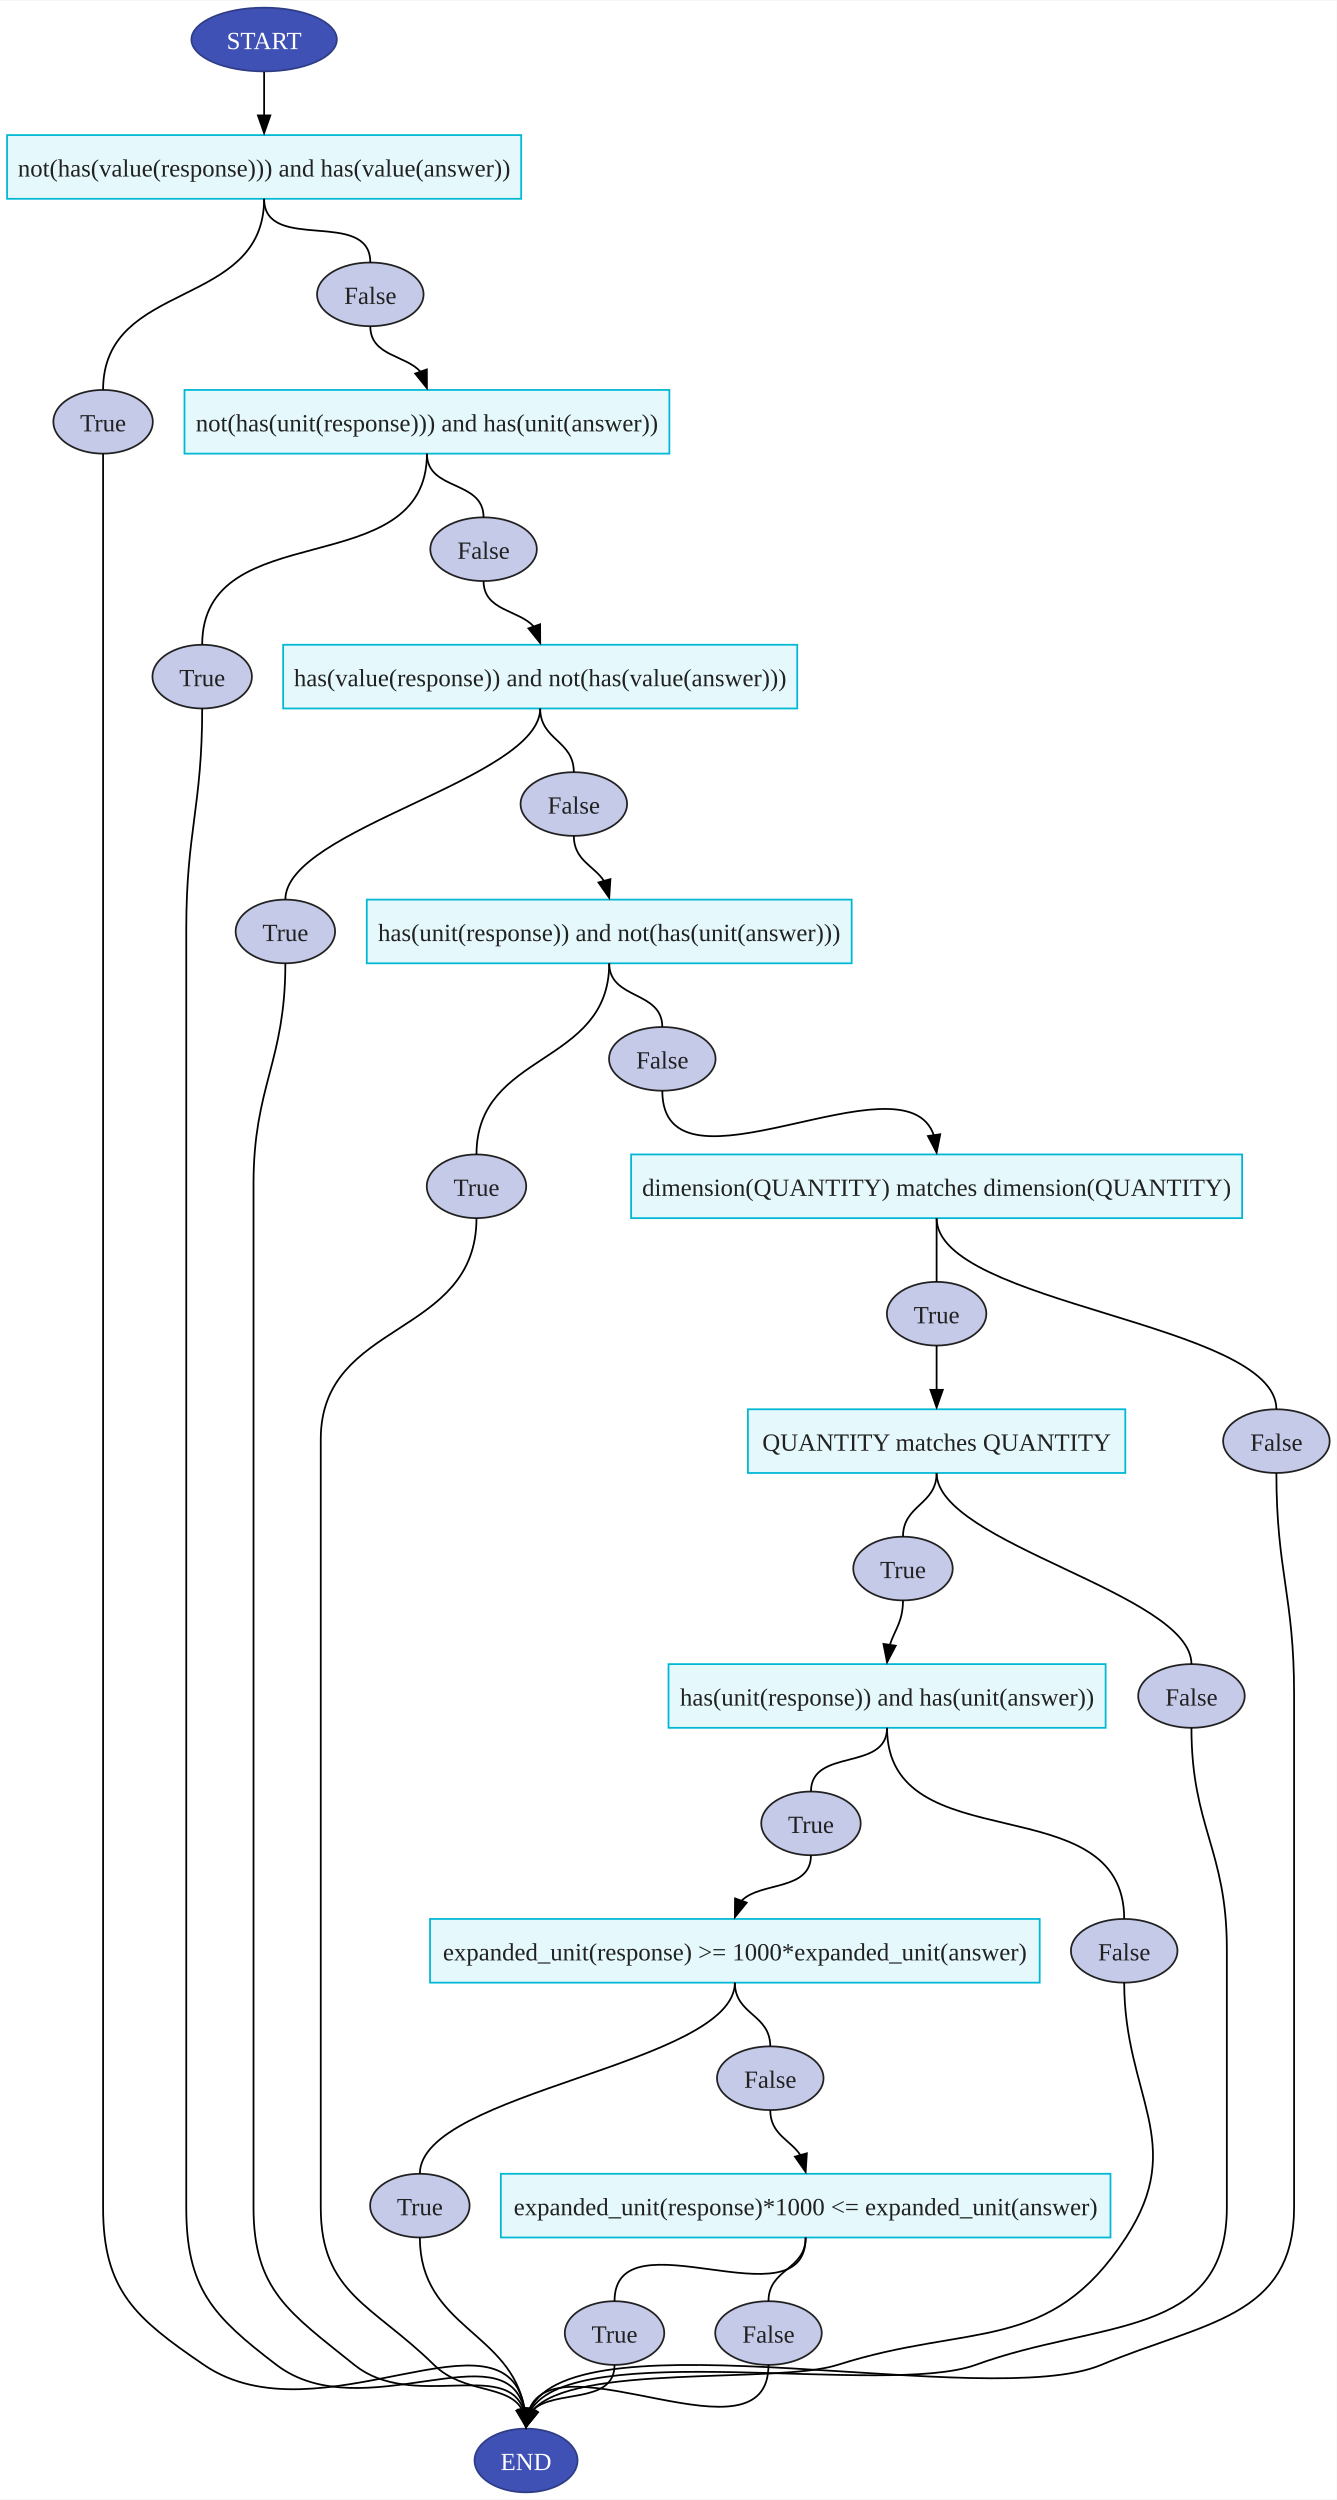
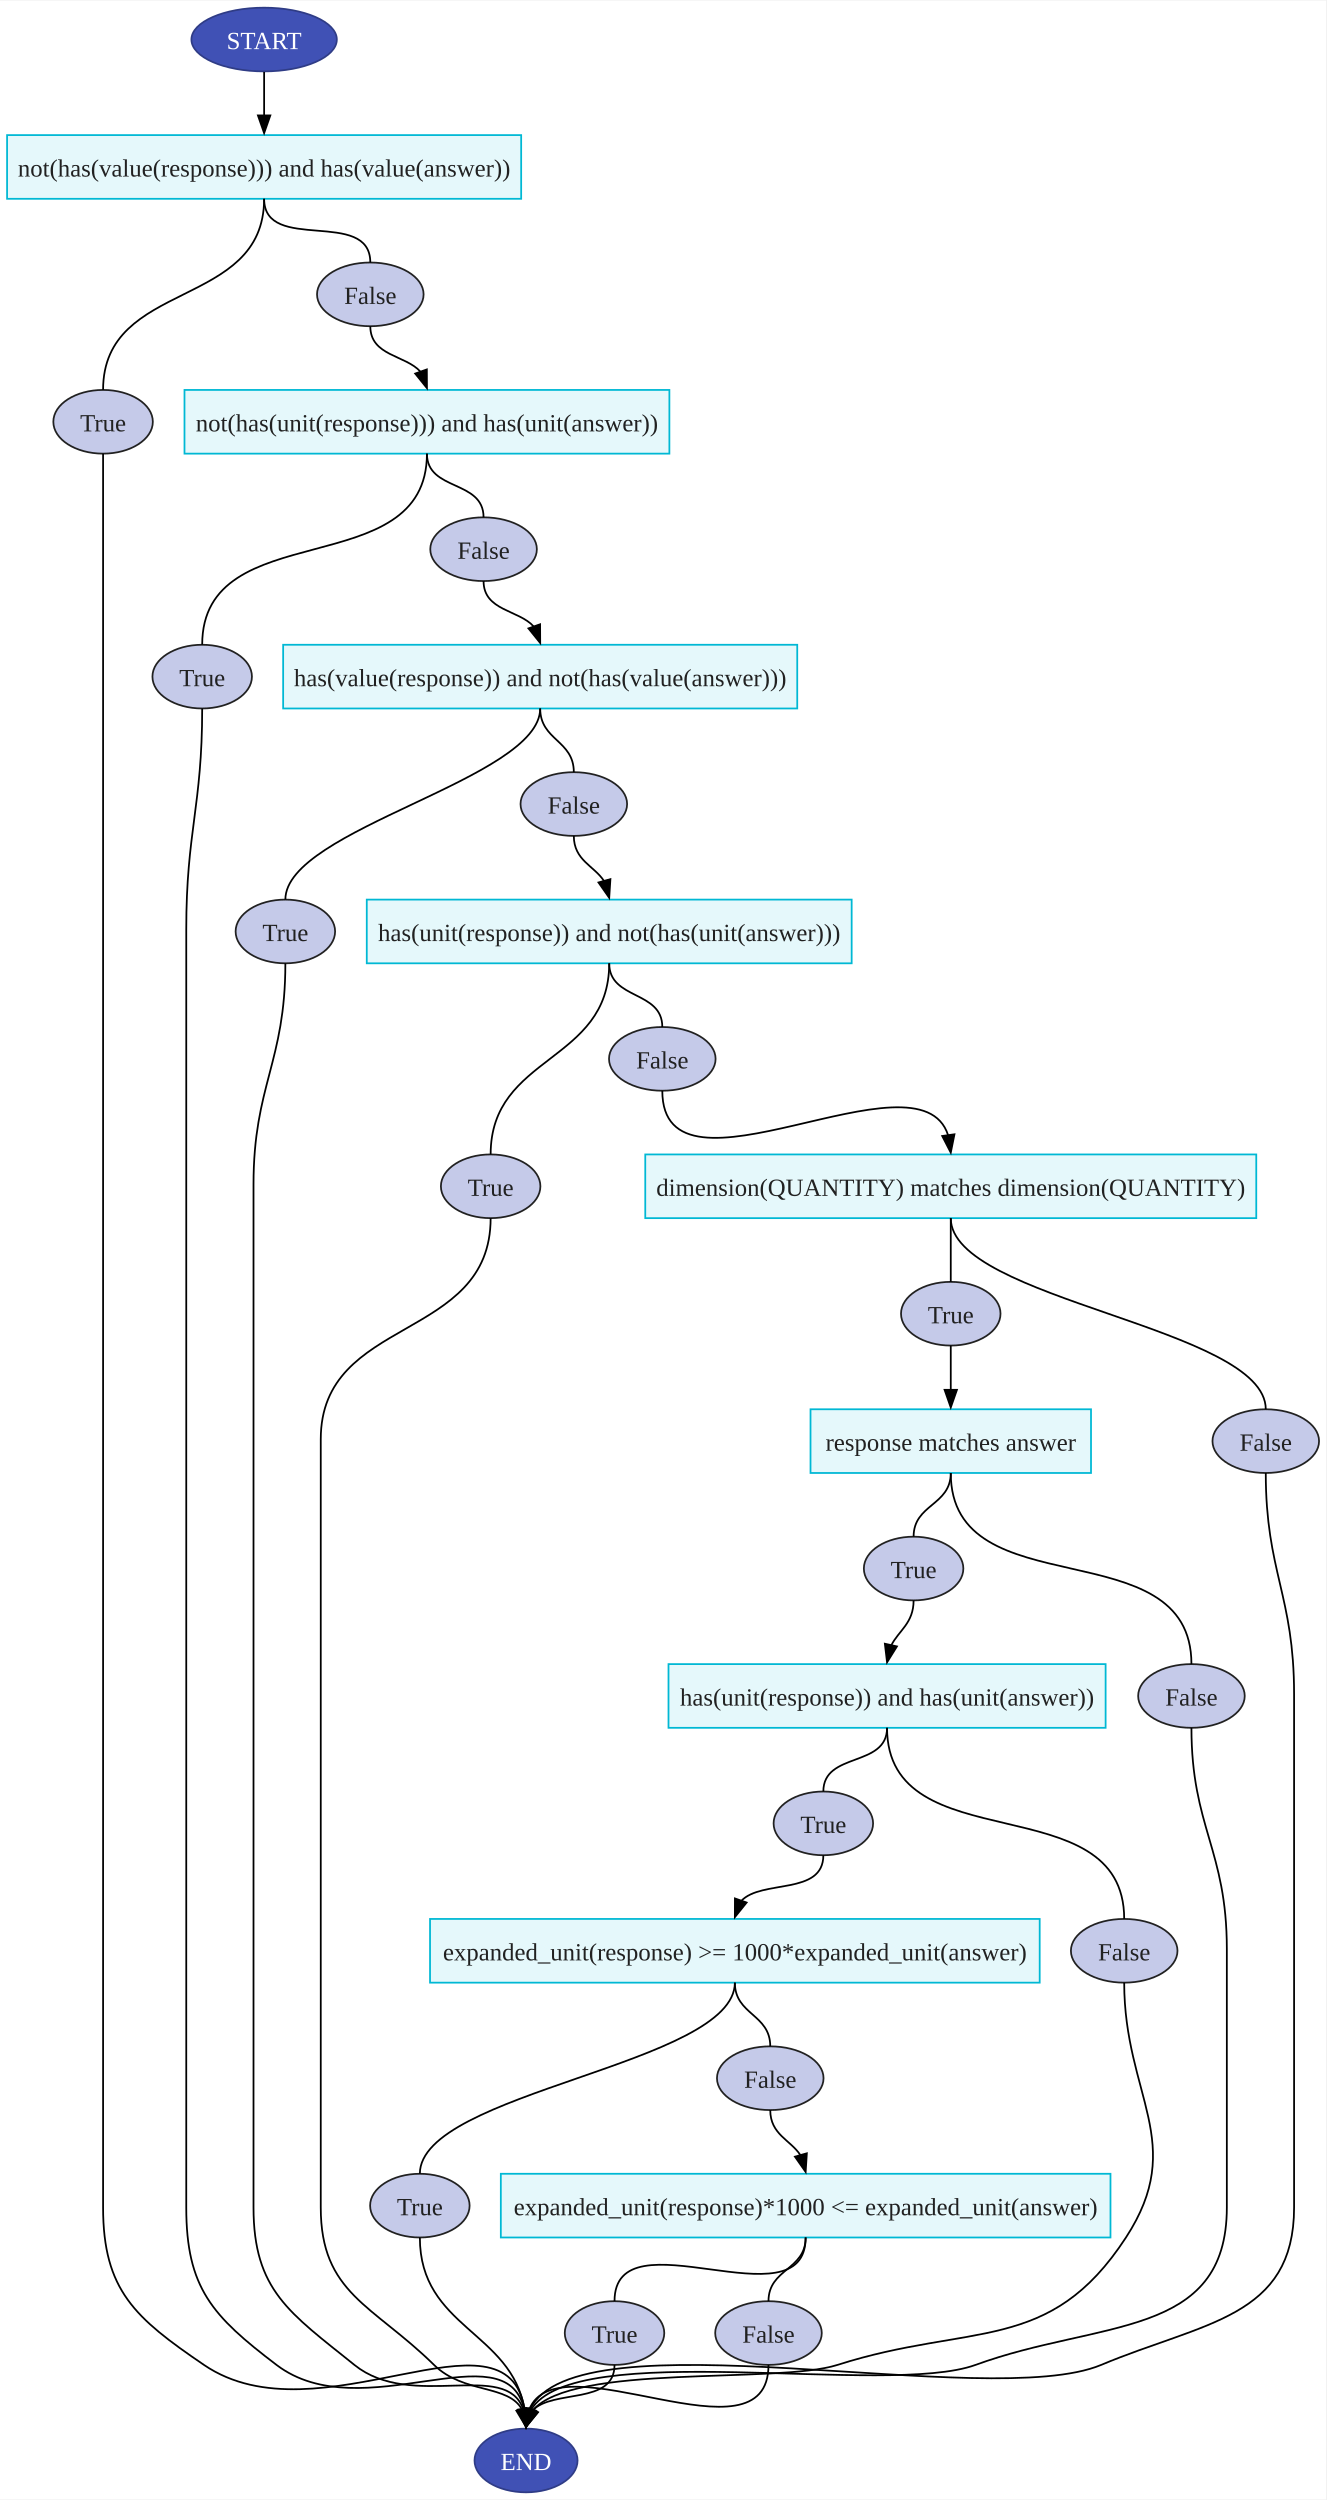
- <svg xmlns="http://www.w3.org/2000/svg" xmlns:xlink="http://www.w3.org/1999/xlink" width="755pt" height="1412pt" viewBox="0.00 0.00 755.36 1412.00">
+ <svg xmlns="http://www.w3.org/2000/svg" xmlns:xlink="http://www.w3.org/1999/xlink" width="749pt" height="1412pt" viewBox="0.00 0.00 749.36 1412.00">
  <g id="graph0" class="graph" transform="scale(1 1) rotate(0) translate(4 1408)">
-     <polygon fill="white" stroke="none" points="-4,4 -4,-1408 751.36,-1408 751.36,4 -4,4" />
+     <polygon fill="white" stroke="none" points="-4,4 -4,-1408 745.36,-1408 745.36,4 -4,4" />
    <g id="node1" class="node">
      <g id="a_node1">
        <a xlink:title="START">
          <ellipse fill="#4051b5" stroke="#2f3c86" cx="145.25" cy="-1386" rx="41.08" ry="18" />
          <text text-anchor="middle" x="145.25" y="-1380.58" font-family="Times New Roman,serif" font-size="14.00" fill="#ffffff">START</text>
        </a>
      </g>
    </g>
    <g id="node2" class="node">
      <g id="a_node2">
        <a xlink:title="Response is missing value when answer has value">
          <polygon fill="#e5f8fb" stroke="#00b8d4" points="290.5,-1332 0,-1332 0,-1296 290.5,-1296 290.5,-1332" />
          <text text-anchor="middle" x="145.25" y="-1308.58" font-family="Times New Roman,serif" font-size="14.00" fill="#212121">not(has(value(response))) and has(value(answer))</text>
        </a>
      </g>
    </g>
    <g id="edge1" class="edge">
      <path fill="none" stroke="black" d="M145.25,-1367.7C145.25,-1360.24 145.25,-1351.32 145.25,-1342.97" />
      <polygon fill="black" stroke="black" points="148.75,-1343.1 145.25,-1333.1 141.75,-1343.1 148.75,-1343.1" />
    </g>
    <g id="node3" class="node">
      <g id="a_node3">
        <a xlink:title="Response is INCORRECT&#10; + The response is missing a value.">
          <ellipse fill="#c5cae9" stroke="#212121" cx="54.25" cy="-1170" rx="28.11" ry="18" />
          <text text-anchor="middle" x="54.25" y="-1164.58" font-family="Times New Roman,serif" font-size="14.00" fill="#212121">True</text>
        </a>
      </g>
    </g>
    <g id="edge2" class="edge">
      <path fill="none" stroke="black" d="M145.25,-1296C145.25,-1233.23 54.25,-1250.77 54.25,-1188" />
    </g>
    <g id="node4" class="node">
      <g id="a_node4">
        <a xlink:title="Response is CORRECT&#10; + No new feedback produced">
          <ellipse fill="#c5cae9" stroke="#212121" cx="205.25" cy="-1242" rx="30.11" ry="18" />
          <text text-anchor="middle" x="205.25" y="-1236.58" font-family="Times New Roman,serif" font-size="14.00" fill="#212121">False</text>
        </a>
      </g>
    </g>
    <g id="edge4" class="edge">
      <path fill="none" stroke="black" d="M145.25,-1296C145.25,-1264.9 205.25,-1291.1 205.25,-1260" />
    </g>
    <g id="node17" class="node">
      <g id="a_node17">
        <a xlink:title="END">
          <ellipse fill="#4051b5" stroke="#2f3c86" cx="293.25" cy="-18" rx="29.11" ry="18" />
          <text text-anchor="middle" x="293.25" y="-12.57" font-family="Times New Roman,serif" font-size="14.00" fill="#ffffff">END</text>
        </a>
      </g>
    </g>
    <g id="edge3" class="edge">
      <path fill="none" stroke="black" d="M54.25,-1152C54.25,-1096.44 54.25,-1082.56 54.25,-1027 54.25,-1027 54.25,-1027 54.25,-161 54.25,-114.03 72.43,-98.45 111.25,-72 176.06,-27.83 282.24,-109.72 292.45,-46.86" />
      <polygon fill="black" stroke="black" points="296.01,-47.23 293.25,-37 289.03,-46.72 296.01,-47.23" />
    </g>
    <g id="node5" class="node">
      <g id="a_node5">
        <a xlink:title="Response is missing unit when answer has unit">
          <polygon fill="#e5f8fb" stroke="#00b8d4" points="374.25,-1188 100.25,-1188 100.25,-1152 374.25,-1152 374.25,-1188" />
          <text text-anchor="middle" x="237.25" y="-1164.58" font-family="Times New Roman,serif" font-size="14.00" fill="#212121">not(has(unit(response))) and has(unit(answer))</text>
        </a>
      </g>
    </g>
    <g id="edge5" class="edge">
      <path fill="none" stroke="black" d="M205.25,-1224C205.25,-1207.11 225.17,-1207.79 233.58,-1198.31" />
      <polygon fill="black" stroke="black" points="237.19,-1199.59 237.25,-1189 230.6,-1197.25 237.19,-1199.59" />
    </g>
    <g id="node6" class="node">
      <g id="a_node6">
        <a xlink:title="Response is INCORRECT&#10; + The response is missing unit(s).">
          <ellipse fill="#c5cae9" stroke="#212121" cx="110.25" cy="-1026" rx="28.11" ry="18" />
          <text text-anchor="middle" x="110.25" y="-1020.58" font-family="Times New Roman,serif" font-size="14.00" fill="#212121">True</text>
        </a>
      </g>
    </g>
    <g id="edge6" class="edge">
      <path fill="none" stroke="black" d="M237.25,-1152C237.25,-1077.91 110.25,-1118.09 110.25,-1044" />
    </g>
    <g id="node7" class="node">
      <g id="a_node7">
        <a xlink:title="Response is CORRECT&#10; + No new feedback produced">
          <ellipse fill="#c5cae9" stroke="#212121" cx="269.25" cy="-1098" rx="30.11" ry="18" />
          <text text-anchor="middle" x="269.25" y="-1092.58" font-family="Times New Roman,serif" font-size="14.00" fill="#212121">False</text>
        </a>
      </g>
    </g>
    <g id="edge8" class="edge">
      <path fill="none" stroke="black" d="M237.25,-1152C237.25,-1130.59 269.25,-1137.41 269.25,-1116" />
    </g>
    <g id="edge7" class="edge">
      <path fill="none" stroke="black" d="M110.25,-1008C110.25,-952.3 101.25,-938.7 101.25,-883 101.25,-883 101.25,-883 101.25,-161 101.25,-115.41 115.96,-99.6 152.25,-72 200.41,-35.37 281.87,-92.38 292.17,-46.92" />
      <polygon fill="black" stroke="black" points="295.75,-47.3 293.25,-37 288.78,-46.61 295.75,-47.3" />
    </g>
    <g id="node8" class="node">
      <g id="a_node8">
        <a xlink:title="Response has value when when answer has only unit">
          <polygon fill="#e5f8fb" stroke="#00b8d4" points="446.5,-1044 156,-1044 156,-1008 446.5,-1008 446.5,-1044" />
          <text text-anchor="middle" x="301.25" y="-1020.58" font-family="Times New Roman,serif" font-size="14.00" fill="#212121">has(value(response)) and not(has(value(answer)))</text>
        </a>
      </g>
    </g>
    <g id="edge9" class="edge">
      <path fill="none" stroke="black" d="M269.25,-1080C269.25,-1063.11 289.17,-1063.79 297.58,-1054.31" />
      <polygon fill="black" stroke="black" points="301.19,-1055.59 301.25,-1045 294.6,-1053.25 301.19,-1055.59" />
    </g>
    <g id="node9" class="node">
      <g id="a_node9">
        <a xlink:title="Response is INCORRECT&#10; + The response is expected only have unit(s), no value.">
          <ellipse fill="#c5cae9" stroke="#212121" cx="157.25" cy="-882" rx="28.11" ry="18" />
          <text text-anchor="middle" x="157.25" y="-876.58" font-family="Times New Roman,serif" font-size="14.00" fill="#212121">True</text>
        </a>
      </g>
    </g>
    <g id="edge10" class="edge">
      <path fill="none" stroke="black" d="M301.25,-1008C301.25,-968 157.25,-940 157.25,-900" />
    </g>
    <g id="node10" class="node">
      <g id="a_node10">
        <a xlink:title="Response is CORRECT&#10; + No new feedback produced">
          <ellipse fill="#c5cae9" stroke="#212121" cx="320.25" cy="-954" rx="30.11" ry="18" />
          <text text-anchor="middle" x="320.25" y="-948.58" font-family="Times New Roman,serif" font-size="14.00" fill="#212121">False</text>
        </a>
      </g>
    </g>
    <g id="edge12" class="edge">
      <path fill="none" stroke="black" d="M301.25,-1008C301.25,-989.91 320.25,-990.09 320.25,-972" />
    </g>
    <g id="edge11" class="edge">
      <path fill="none" stroke="black" d="M157.25,-864C157.25,-807.87 139.25,-795.13 139.25,-739 139.25,-739 139.25,-739 139.25,-161 139.25,-114.03 159.67,-101.47 196.25,-72 228.7,-45.85 282,-75.3 291.71,-46.82" />
      <polygon fill="black" stroke="black" points="295.3,-47.39 293.25,-37 288.37,-46.41 295.3,-47.39" />
    </g>
    <g id="node11" class="node">
      <g id="a_node11">
        <a xlink:title="Response has unit when when answer has only value">
          <polygon fill="#e5f8fb" stroke="#00b8d4" points="477.25,-900 203.25,-900 203.25,-864 477.25,-864 477.25,-900" />
          <text text-anchor="middle" x="340.25" y="-876.58" font-family="Times New Roman,serif" font-size="14.00" fill="#212121">has(unit(response)) and not(has(unit(answer)))</text>
        </a>
      </g>
    </g>
    <g id="edge13" class="edge">
      <path fill="none" stroke="black" d="M320.25,-936C320.25,-922.13 331.74,-919.12 337.3,-910.51" />
      <polygon fill="black" stroke="black" points="340.92,-911.57 340.25,-901 334.18,-909.68 340.92,-911.57" />
    </g>
    <g id="node12" class="node">
      <g id="a_node12">
        <a xlink:title="Response is INCORRECT&#10; + The response is expected to be a value without unit(s).">
-           <ellipse fill="#c5cae9" stroke="#212121" cx="265.25" cy="-738" rx="28.11" ry="18" />
-           <text text-anchor="middle" x="265.25" y="-732.58" font-family="Times New Roman,serif" font-size="14.00" fill="#212121">True</text>
+           <ellipse fill="#c5cae9" stroke="#212121" cx="273.25" cy="-738" rx="28.11" ry="18" />
+           <text text-anchor="middle" x="273.25" y="-732.58" font-family="Times New Roman,serif" font-size="14.00" fill="#212121">True</text>
        </a>
      </g>
    </g>
    <g id="edge14" class="edge">
-       <path fill="none" stroke="black" d="M340.25,-864C340.25,-805.56 265.25,-814.44 265.25,-756" />
+       <path fill="none" stroke="black" d="M340.25,-864C340.25,-807.51 273.25,-812.49 273.25,-756" />
    </g>
    <g id="node13" class="node">
      <g id="a_node13">
        <a xlink:title="Response is CORRECT&#10; + No new feedback produced">
          <ellipse fill="#c5cae9" stroke="#212121" cx="370.25" cy="-810" rx="30.11" ry="18" />
          <text text-anchor="middle" x="370.25" y="-804.58" font-family="Times New Roman,serif" font-size="14.00" fill="#212121">False</text>
        </a>
      </g>
    </g>
    <g id="edge16" class="edge">
      <path fill="none" stroke="black" d="M340.25,-864C340.25,-843.17 370.25,-848.83 370.25,-828" />
    </g>
    <g id="edge15" class="edge">
-       <path fill="none" stroke="black" d="M265.25,-720C265.25,-652.06 177.25,-662.94 177.25,-595 177.25,-595 177.25,-595 177.25,-161 177.25,-112.28 206.49,-106.14 241.25,-72 258.17,-55.38 283.56,-61.19 291.08,-46.53" />
+       <path fill="none" stroke="black" d="M273.25,-720C273.25,-649.95 177.25,-665.05 177.25,-595 177.25,-595 177.25,-595 177.25,-161 177.25,-112.28 206.49,-106.14 241.25,-72 258.17,-55.38 283.56,-61.19 291.08,-46.53" />
      <polygon fill="black" stroke="black" points="294.66,-47.5 293.25,-37 287.8,-46.09 294.66,-47.5" />
    </g>
    <g id="node14" class="node">
      <g id="a_node14">
        <a xlink:title="Dimensions match">
-           <polygon fill="#e5f8fb" stroke="#00b8d4" points="697.88,-756 352.62,-756 352.62,-720 697.88,-720 697.88,-756" />
-           <text text-anchor="middle" x="525.25" y="-732.58" font-family="Times New Roman,serif" font-size="14.00" fill="#212121">dimension(QUANTITY) matches dimension(QUANTITY)</text>
+           <polygon fill="#e5f8fb" stroke="#00b8d4" points="705.88,-756 360.62,-756 360.62,-720 705.88,-720 705.88,-756" />
+           <text text-anchor="middle" x="533.25" y="-732.58" font-family="Times New Roman,serif" font-size="14.00" fill="#212121">dimension(QUANTITY) matches dimension(QUANTITY)</text>
        </a>
      </g>
    </g>
    <g id="edge17" class="edge">
-       <path fill="none" stroke="black" d="M370.25,-792C370.25,-725.42 507.62,-814.97 523.72,-766.69" />
-       <polygon fill="black" stroke="black" points="527.29,-767.4 525.25,-757 520.36,-766.4 527.29,-767.4" />
+       <path fill="none" stroke="black" d="M370.25,-792C370.25,-722.01 515.31,-818.06 531.74,-766.88" />
+       <polygon fill="black" stroke="black" points="535.34,-767.39 533.25,-757 528.41,-766.42 535.34,-767.39" />
    </g>
    <g id="node15" class="node">
      <g id="a_node15">
        <a xlink:title="Response is CORRECT&#10; + No new feedback produced">
-           <ellipse fill="#c5cae9" stroke="#212121" cx="525.25" cy="-666" rx="28.11" ry="18" />
-           <text text-anchor="middle" x="525.25" y="-660.58" font-family="Times New Roman,serif" font-size="14.00" fill="#212121">True</text>
+           <ellipse fill="#c5cae9" stroke="#212121" cx="533.25" cy="-666" rx="28.11" ry="18" />
+           <text text-anchor="middle" x="533.25" y="-660.58" font-family="Times New Roman,serif" font-size="14.00" fill="#212121">True</text>
        </a>
      </g>
    </g>
    <g id="edge18" class="edge">
-       <path fill="none" stroke="black" d="M525.25,-720C525.25,-704 525.25,-700 525.25,-684" />
+       <path fill="none" stroke="black" d="M533.25,-720C533.25,-704 533.25,-700 533.25,-684" />
    </g>
    <g id="node16" class="node">
      <g id="a_node16">
        <a xlink:title="Response is INCORRECT&#10; + Dimensions of $response$ does not match the dimensions of $answer$">
-           <ellipse fill="#c5cae9" stroke="#212121" cx="717.25" cy="-594" rx="30.11" ry="18" />
-           <text text-anchor="middle" x="717.25" y="-588.58" font-family="Times New Roman,serif" font-size="14.00" fill="#212121">False</text>
+           <ellipse fill="#c5cae9" stroke="#212121" cx="711.25" cy="-594" rx="30.11" ry="18" />
+           <text text-anchor="middle" x="711.25" y="-588.58" font-family="Times New Roman,serif" font-size="14.00" fill="#212121">False</text>
        </a>
      </g>
    </g>
    <g id="edge20" class="edge">
-       <path fill="none" stroke="black" d="M525.25,-720C525.25,-671.05 717.25,-660.95 717.25,-612" />
+       <path fill="none" stroke="black" d="M533.25,-720C533.25,-673.73 711.25,-658.27 711.25,-612" />
    </g>
    <g id="node18" class="node">
      <g id="a_node18">
-         <a xlink:title="Quantities match">
-           <polygon fill="#e5f8fb" stroke="#00b8d4" points="631.88,-612 418.62,-612 418.62,-576 631.88,-576 631.88,-612" />
-           <text text-anchor="middle" x="525.25" y="-588.58" font-family="Times New Roman,serif" font-size="14.00" fill="#212121">QUANTITY matches QUANTITY</text>
+         <a xlink:title="Response matches answer">
+           <polygon fill="#e5f8fb" stroke="#00b8d4" points="612.5,-612 454,-612 454,-576 612.5,-576 612.5,-612" />
+           <text text-anchor="middle" x="533.25" y="-588.58" font-family="Times New Roman,serif" font-size="14.00" fill="#212121">response matches answer</text>
        </a>
      </g>
    </g>
    <g id="edge19" class="edge">
-       <path fill="none" stroke="black" d="M525.25,-648C525.25,-636.38 525.25,-631.08 525.25,-622.92" />
-       <polygon fill="black" stroke="black" points="528.75,-623 525.25,-613 521.75,-623 528.75,-623" />
+       <path fill="none" stroke="black" d="M533.25,-648C533.25,-636.38 533.25,-631.08 533.25,-622.92" />
+       <polygon fill="black" stroke="black" points="536.75,-623 533.25,-613 529.75,-623 536.75,-623" />
    </g>
    <g id="edge21" class="edge">
-       <path fill="none" stroke="black" d="M717.25,-576C717.25,-520.27 727.25,-506.73 727.25,-451 727.25,-451 727.25,-451 727.25,-161 727.25,-98.46 675.92,-96.21 618.25,-72 554.92,-45.41 320.9,-101.85 295.49,-46.73" />
+       <path fill="none" stroke="black" d="M711.25,-576C711.25,-519.99 727.25,-507.01 727.25,-451 727.25,-451 727.25,-451 727.25,-161 727.25,-98.46 675.92,-96.21 618.25,-72 554.92,-45.41 320.9,-101.85 295.49,-46.73" />
      <polygon fill="black" stroke="black" points="298.72,-46.07 293.25,-37 291.87,-47.5 298.72,-46.07" />
    </g>
    <g id="node19" class="node">
      <g id="a_node19">
-         <a xlink:title="Response is CORRECT&#10; + $response$ matches $answer$">
-           <ellipse fill="#c5cae9" stroke="#212121" cx="506.25" cy="-522" rx="28.11" ry="18" />
-           <text text-anchor="middle" x="506.25" y="-516.58" font-family="Times New Roman,serif" font-size="14.00" fill="#212121">True</text>
+         <a xlink:title="Response is CORRECT&#10; + $response$ matches the expected answer">
+           <ellipse fill="#c5cae9" stroke="#212121" cx="512.25" cy="-522" rx="28.11" ry="18" />
+           <text text-anchor="middle" x="512.25" y="-516.58" font-family="Times New Roman,serif" font-size="14.00" fill="#212121">True</text>
        </a>
      </g>
    </g>
    <g id="edge22" class="edge">
-       <path fill="none" stroke="black" d="M525.25,-576C525.25,-557.91 506.25,-558.09 506.25,-540" />
+       <path fill="none" stroke="black" d="M533.25,-576C533.25,-557.48 512.25,-558.52 512.25,-540" />
    </g>
    <g id="node20" class="node">
      <g id="a_node20">
-         <a xlink:title="Response is INCORRECT&#10; + $response$ does not match $answer$">
+         <a xlink:title="Response is INCORRECT&#10; + $response$ does not match the expected answer">
          <ellipse fill="#c5cae9" stroke="#212121" cx="669.25" cy="-450" rx="30.11" ry="18" />
          <text text-anchor="middle" x="669.25" y="-444.57" font-family="Times New Roman,serif" font-size="14.00" fill="#212121">False</text>
        </a>
      </g>
    </g>
    <g id="edge24" class="edge">
-       <path fill="none" stroke="black" d="M525.25,-576C525.25,-536 669.25,-508 669.25,-468" />
+       <path fill="none" stroke="black" d="M533.25,-576C533.25,-498.81 669.25,-545.19 669.25,-468" />
    </g>
    <g id="node21" class="node">
      <g id="a_node21">
        <a xlink:title="Both response and answer has a unit">
          <polygon fill="#e5f8fb" stroke="#00b8d4" points="620.75,-468 373.75,-468 373.75,-432 620.75,-432 620.75,-468" />
          <text text-anchor="middle" x="497.25" y="-444.57" font-family="Times New Roman,serif" font-size="14.00" fill="#212121">has(unit(response)) and has(unit(answer))</text>
        </a>
      </g>
    </g>
    <g id="edge23" class="edge">
-       <path fill="none" stroke="black" d="M506.25,-504C506.25,-491.89 501.4,-487.05 498.82,-478.79" />
-       <polygon fill="black" stroke="black" points="502.15,-478.39 497.25,-469 495.22,-479.4 502.15,-478.39" />
+       <path fill="none" stroke="black" d="M512.25,-504C512.25,-491 503.81,-487 499.59,-478.5" />
+       <polygon fill="black" stroke="black" points="502.84,-478 497.25,-469 496.01,-479.52 502.84,-478" />
    </g>
    <g id="edge25" class="edge">
      <path fill="none" stroke="black" d="M669.25,-432C669.25,-375.74 689.25,-363.26 689.25,-307 689.25,-307 689.25,-307 689.25,-161 689.25,-86.52 617.21,-97.56 547.25,-72 497.36,-53.77 319.97,-87.74 295.95,-46.37" />
      <polygon fill="black" stroke="black" points="299.16,-45.8 293.25,-37 292.38,-47.56 299.16,-45.8" />
    </g>
    <g id="node22" class="node">
      <g id="a_node22">
-         <a xlink:title="Response is CORRECT&#10; ● $response$ matches $answer$&#10; + No new feedback produced">
-           <ellipse fill="#c5cae9" stroke="#212121" cx="454.25" cy="-378" rx="28.11" ry="18" />
-           <text text-anchor="middle" x="454.25" y="-372.57" font-family="Times New Roman,serif" font-size="14.00" fill="#212121">True</text>
+         <a xlink:title="Response is CORRECT&#10; ● $response$ matches the expected answer&#10; + No new feedback produced">
+           <ellipse fill="#c5cae9" stroke="#212121" cx="461.25" cy="-378" rx="28.11" ry="18" />
+           <text text-anchor="middle" x="461.25" y="-372.57" font-family="Times New Roman,serif" font-size="14.00" fill="#212121">True</text>
        </a>
      </g>
    </g>
    <g id="edge26" class="edge">
-       <path fill="none" stroke="black" d="M497.25,-432C497.25,-407.08 454.25,-420.92 454.25,-396" />
+       <path fill="none" stroke="black" d="M497.25,-432C497.25,-409.37 461.25,-418.63 461.25,-396" />
    </g>
    <g id="node23" class="node">
      <g id="a_node23">
-         <a xlink:title="Response is CORRECT&#10; ● $response$ matches $answer$&#10; + No new feedback produced">
+         <a xlink:title="Response is CORRECT&#10; ● $response$ matches the expected answer&#10; + No new feedback produced">
          <ellipse fill="#c5cae9" stroke="#212121" cx="631.25" cy="-306" rx="30.11" ry="18" />
          <text text-anchor="middle" x="631.25" y="-300.57" font-family="Times New Roman,serif" font-size="14.00" fill="#212121">False</text>
        </a>
      </g>
    </g>
    <g id="edge28" class="edge">
      <path fill="none" stroke="black" d="M497.25,-432C497.25,-355.51 631.25,-400.49 631.25,-324" />
    </g>
    <g id="node24" class="node">
      <g id="a_node24">
        <a xlink:title="The response prefix is much larger than the answer prefix">
          <polygon fill="#e5f8fb" stroke="#00b8d4" points="583.5,-324 239,-324 239,-288 583.5,-288 583.5,-324" />
          <text text-anchor="middle" x="411.25" y="-300.57" font-family="Times New Roman,serif" font-size="14.00" fill="#212121">expanded_unit(response) &gt;= 1000*expanded_unit(answer)</text>
        </a>
      </g>
    </g>
    <g id="edge27" class="edge">
-       <path fill="none" stroke="black" d="M454.25,-360C454.25,-339.55 425.31,-345.2 414.92,-334.13" />
-       <polygon fill="black" stroke="black" points="417.94,-333.21 411.25,-325 411.36,-335.59 417.94,-333.21" />
+       <path fill="none" stroke="black" d="M461.25,-360C461.25,-337.11 426.31,-346.47 414.85,-334.16" />
+       <polygon fill="black" stroke="black" points="417.89,-333.26 411.25,-325 411.29,-335.59 417.89,-333.26" />
    </g>
    <g id="edge29" class="edge">
      <path fill="none" stroke="black" d="M631.25,-288C631.25,-224 667.19,-197.63 632.25,-144 589.02,-77.64 544.7,-96.07 469.25,-72 434.93,-61.05 319.24,-73.05 296.98,-46.17" />
      <polygon fill="black" stroke="black" points="299.98,-45.19 293.25,-37 293.4,-47.59 299.98,-45.19" />
    </g>
    <g id="node25" class="node">
      <g id="a_node25">
-         <a xlink:title="Response is CORRECT&#10; ● $response$ matches $answer$&#10; + The quantity can be written with fewer digits by using a smaller prefix.">
+         <a xlink:title="Response is CORRECT&#10; ● $response$ matches the expected answer&#10; + The quantity can be written with fewer digits by using a smaller prefix.">
          <ellipse fill="#c5cae9" stroke="#212121" cx="233.25" cy="-162" rx="28.11" ry="18" />
          <text text-anchor="middle" x="233.25" y="-156.57" font-family="Times New Roman,serif" font-size="14.00" fill="#212121">True</text>
        </a>
      </g>
    </g>
    <g id="edge30" class="edge">
      <path fill="none" stroke="black" d="M411.25,-288C411.25,-241.73 233.25,-226.27 233.25,-180" />
    </g>
    <g id="node26" class="node">
      <g id="a_node26">
-         <a xlink:title="Response is CORRECT&#10; ● $response$ matches $answer$&#10; + No new feedback produced">
+         <a xlink:title="Response is CORRECT&#10; ● $response$ matches the expected answer&#10; + No new feedback produced">
          <ellipse fill="#c5cae9" stroke="#212121" cx="431.25" cy="-234" rx="30.11" ry="18" />
          <text text-anchor="middle" x="431.25" y="-228.57" font-family="Times New Roman,serif" font-size="14.00" fill="#212121">False</text>
        </a>
      </g>
    </g>
    <g id="edge32" class="edge">
      <path fill="none" stroke="black" d="M411.25,-288C411.25,-269.7 431.25,-270.3 431.25,-252" />
    </g>
    <g id="edge31" class="edge">
      <path fill="none" stroke="black" d="M233.25,-144C233.25,-92.95 285.11,-90.93 292.4,-46.78" />
      <polygon fill="black" stroke="black" points="295.95,-47.24 293.25,-37 288.98,-46.69 295.95,-47.24" />
    </g>
    <g id="node27" class="node">
      <g id="a_node27">
        <a xlink:title="The response prefix is much smaller than the answer prefix">
          <polygon fill="#e5f8fb" stroke="#00b8d4" points="623.5,-180 279,-180 279,-144 623.5,-144 623.5,-180" />
          <text text-anchor="middle" x="451.25" y="-156.57" font-family="Times New Roman,serif" font-size="14.00" fill="#212121">expanded_unit(response)*1000 &lt;= expanded_unit(answer)</text>
        </a>
      </g>
    </g>
    <g id="edge33" class="edge">
      <path fill="none" stroke="black" d="M431.25,-216C431.25,-202.13 442.74,-199.12 448.3,-190.51" />
      <polygon fill="black" stroke="black" points="451.92,-191.57 451.25,-181 445.18,-189.68 451.92,-191.57" />
    </g>
    <g id="node28" class="node">
      <g id="a_node28">
-         <a xlink:title="Response is CORRECT&#10; ● $response$ matches $answer$&#10; + The quantity can be written with fewer digits by using a larger prefix.">
+         <a xlink:title="Response is CORRECT&#10; ● $response$ matches the expected answer&#10; + The quantity can be written with fewer digits by using a larger prefix.">
          <ellipse fill="#c5cae9" stroke="#212121" cx="343.25" cy="-90" rx="28.11" ry="18" />
          <text text-anchor="middle" x="343.25" y="-84.58" font-family="Times New Roman,serif" font-size="14.00" fill="#212121">True</text>
        </a>
      </g>
    </g>
    <g id="edge34" class="edge">
      <path fill="none" stroke="black" d="M451.25,-144C451.25,-93.4 343.25,-158.6 343.25,-108" />
    </g>
    <g id="node29" class="node">
      <g id="a_node29">
-         <a xlink:title="Response is CORRECT&#10; ● $response$ matches $answer$&#10; + No new feedback produced">
+         <a xlink:title="Response is CORRECT&#10; ● $response$ matches the expected answer&#10; + No new feedback produced">
          <ellipse fill="#c5cae9" stroke="#212121" cx="430.25" cy="-90" rx="30.11" ry="18" />
          <text text-anchor="middle" x="430.25" y="-84.58" font-family="Times New Roman,serif" font-size="14.00" fill="#212121">False</text>
        </a>
      </g>
    </g>
    <g id="edge36" class="edge">
      <path fill="none" stroke="black" d="M451.25,-144C451.25,-125.48 430.25,-126.52 430.25,-108" />
    </g>
    <g id="edge35" class="edge">
      <path fill="none" stroke="black" d="M343.25,-72C343.25,-49.11 308.31,-58.47 296.85,-46.16" />
      <polygon fill="black" stroke="black" points="299.89,-45.26 293.25,-37 293.29,-47.59 299.89,-45.26" />
    </g>
    <g id="edge37" class="edge">
      <path fill="none" stroke="black" d="M430.25,-72C430.25,-13.22 310.84,-87.69 294.98,-46.61" />
      <polygon fill="black" stroke="black" points="298.32,-46.31 293.25,-37 291.41,-47.43 298.32,-46.31" />
    </g>
  </g>
</svg>
